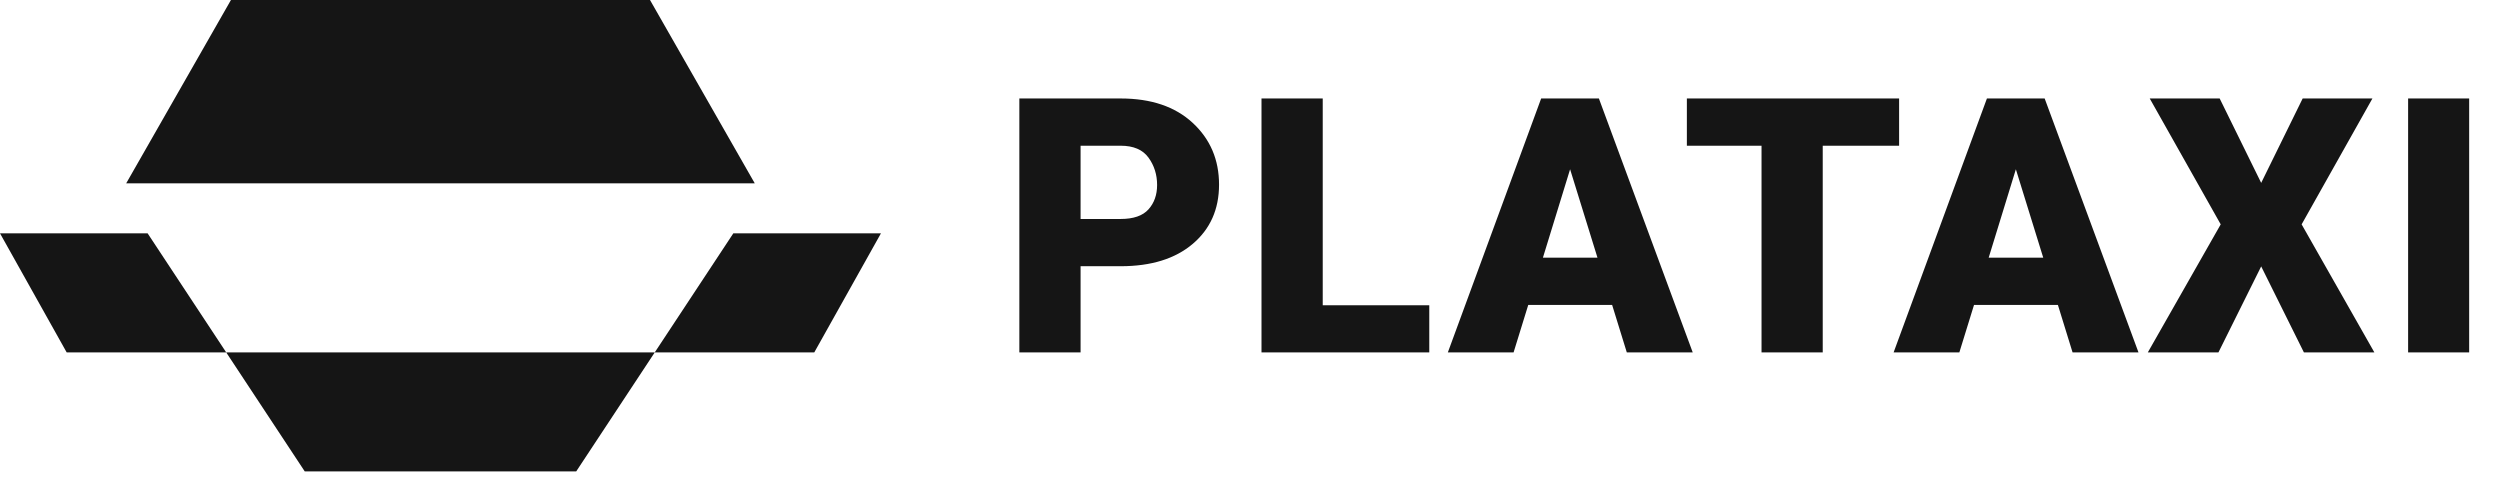
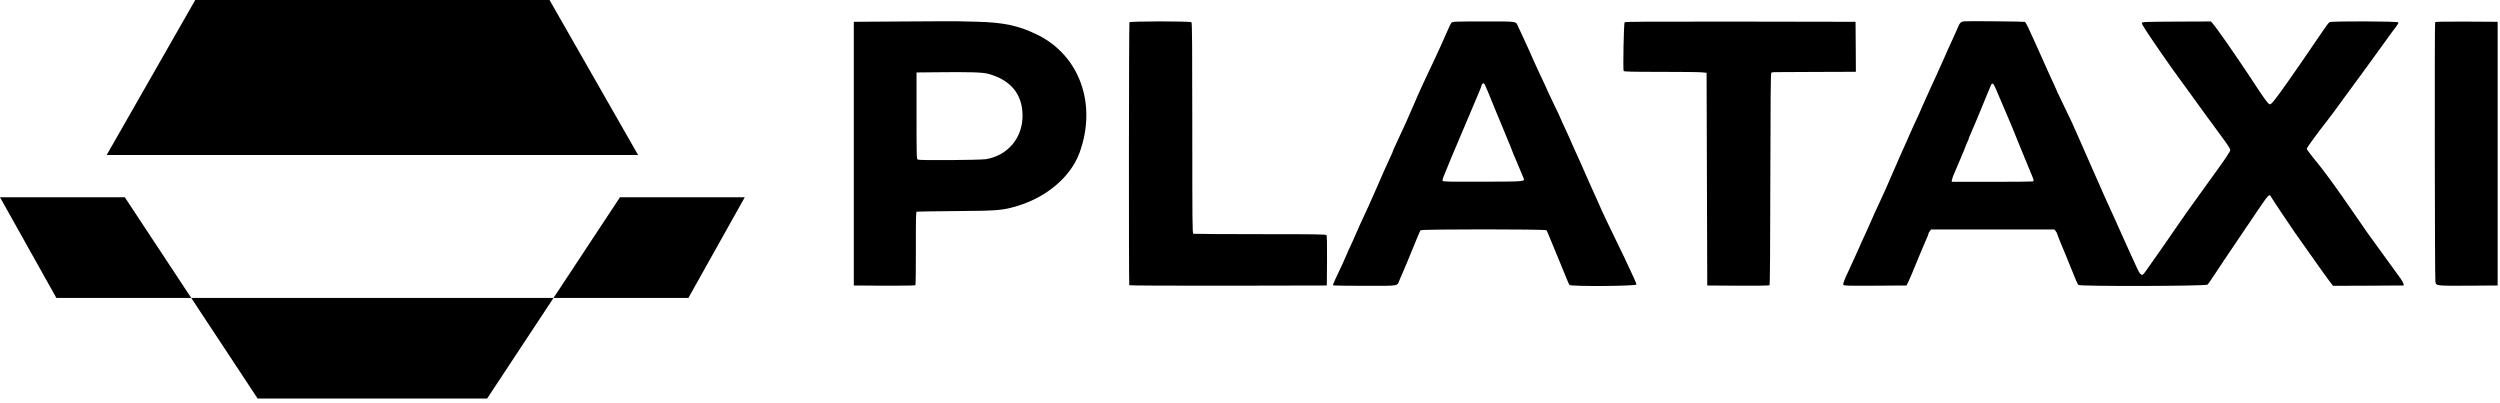
- <svg xmlns="http://www.w3.org/2000/svg" viewBox="0 0 1050 200" width="1050" height="200" fill="none">
-   <g transform="translate(0, 0)">
-     <polygon points="97,0 273,0 317,77 53,77" fill="#151515" />
-     <polygon points="0,98 62,98 95,148 28,148" fill="#151515" />
-     <polygon points="308,98 370,98 342,148 275,148" fill="#151515" />
-     <polygon points="95,148 275,148 242,198 128,198" fill="#151515" />
+ <svg xmlns="http://www.w3.org/2000/svg" viewBox="0 0 1242 200" fill="currentColor" role="img" aria-label="Plataxi">
+   <g id="isotype">
+     <polygon points="97,0 273,0 317,77 53,77" />
+     <polygon points="0,98 62,98 95,148 28,148" />
+     <polygon points="308,98 370,98 342,148 275,148" />
+     <polygon points="95,148 275,148 242,198 128,198" />
  </g>
-   <text x="420" y="148" font-family="'Montserrat', 'Roboto', 'Arial Black', sans-serif" font-weight="900" font-size="150" letter-spacing="4" fill="#151515">PLATAXI</text>
+   <g id="wordmark" transform="translate(423,10) scale(0.333333) translate(0,399) scale(0.1,-0.1)">
+     <path d="M775 3970 l-740 -5 0 -1965 0 -1965 454 -3 c257 -1 459 2 464 7 5 5 8 244 7 550 -1 433 2 542 12 546 7 3 263 6 568 9 641 4 713 10 935 77 437 132 792 435 923 789 266 724 4 1456 -633 1765 -275 134 -501 182 -900 191 -115 2 -241 5 -280 7 -38 1 -403 0 -810 -3z m1259 -779 c340 -91 516 -305 516 -626 0 -331 -219 -592 -544 -647 -83 -14 -992 -21 -1017 -7 -18 9 -19 32 -19 654 l0 645 293 3 c472 6 688 0 771 -22z" />
+     <path d="M16603 3973 c-71 -4 -81 -14 -122 -113 -13 -30 -36 -82 -51 -115 -76 -164 -140 -307 -140 -310 0 -3 -20 -48 -45 -101 -25 -52 -45 -97 -45 -99 0 -4 -46 -105 -111 -243 -21 -46 -39 -85 -39 -88 0 -2 -12 -28 -26 -57 -14 -28 -43 -95 -66 -147 -39 -92 -50 -117 -137 -303 -23 -49 -41 -90 -41 -92 0 -3 -16 -39 -36 -82 -20 -42 -74 -163 -119 -267 -229 -529 -230 -529 -322 -726 -25 -52 -67 -144 -93 -205 -53 -122 -95 -214 -146 -323 -19 -40 -34 -75 -34 -77 0 -3 -20 -48 -45 -101 -25 -52 -45 -97 -45 -99 0 -3 -26 -60 -58 -127 -81 -170 -106 -233 -99 -252 6 -15 52 -16 474 -14 l468 3 27 55 c15 30 55 123 88 205 34 83 67 164 74 180 8 17 35 82 61 145 26 63 53 127 61 142 8 14 14 33 14 41 0 8 9 26 21 41 l20 26 919 0 919 0 20 -26 c12 -15 21 -32 21 -38 0 -6 20 -59 45 -119 53 -126 126 -303 165 -402 71 -179 94 -231 109 -242 27 -23 1903 -18 1923 5 14 14 153 222 241 357 14 22 98 146 186 275 88 129 230 340 316 468 155 230 182 260 199 215 6 -16 306 -466 365 -548 34 -47 270 -380 291 -411 64 -93 164 -232 213 -297 l58 -77 527 2 527 3 -2 22 c-2 12 -22 49 -45 82 -148 206 -246 341 -338 466 -120 163 -169 232 -330 467 -319 464 -468 667 -638 873 -50 61 -92 118 -92 128 0 15 144 213 295 406 63 80 134 176 250 337 66 91 201 276 300 409 99 134 238 326 310 427 71 100 149 207 173 236 24 30 41 60 38 68 -7 18 -994 21 -1026 4 -11 -6 -50 -56 -88 -113 -188 -280 -518 -757 -652 -941 -102 -139 -130 -171 -150 -171 -23 0 -91 93 -280 385 -65 100 -292 434 -353 520 -34 47 -91 128 -128 180 -37 52 -79 107 -93 123 l-25 27 -513 -2 c-481 -3 -513 -4 -516 -21 -3 -17 57 -111 292 -452 112 -163 174 -250 426 -595 63 -87 171 -236 240 -331 69 -95 178 -244 243 -331 74 -100 117 -167 117 -182 0 -27 -59 -114 -381 -558 -227 -314 -316 -439 -417 -587 -58 -86 -124 -182 -147 -213 -22 -31 -56 -80 -75 -108 -19 -28 -66 -96 -105 -150 -38 -54 -94 -133 -123 -174 -81 -116 -77 -119 -220 199 -22 50 -79 175 -126 278 -47 103 -86 190 -86 192 0 3 -15 37 -34 77 -31 68 -131 285 -161 353 -45 101 -68 153 -91 208 -14 34 -41 94 -59 132 -18 39 -58 131 -90 205 -32 74 -72 167 -90 205 -18 39 -52 115 -75 170 -54 127 -90 204 -206 442 -52 106 -94 195 -94 197 0 3 -15 38 -34 78 -18 40 -50 108 -69 150 -20 42 -48 105 -63 140 -25 59 -88 199 -156 348 -38 81 -66 143 -111 243 -20 42 -42 79 -49 81 -17 6 -805 13 -885 9z m476 -1061 c29 -70 56 -134 61 -143 6 -12 101 -234 159 -374 11 -25 64 -156 101 -250 26 -65 97 -236 184 -447 41 -98 42 -104 20 -112 -9 -3 -284 -6 -611 -6 l-596 0 6 33 c3 18 18 62 35 97 16 36 53 121 81 190 29 69 56 134 61 145 4 11 19 47 31 80 13 33 27 64 31 70 4 5 8 15 8 22 0 7 13 41 29 75 16 35 56 131 91 213 34 83 89 215 122 295 33 80 67 163 76 185 36 91 45 85 111 -73z" />
+     <path d="M4143 3958 c-8 -15 -11 -3905 -2 -3919 3 -5 602 -8 1475 -7 l1469 3 3 369 c2 264 -1 373 -9 382 -10 12 -174 14 -989 14 -538 0 -985 3 -994 6 -15 6 -16 153 -16 1573 0 1205 -3 1570 -12 1579 -18 18 -914 17 -925 0z" />
+     <path d="M8943 3951 c-10 -11 -36 -62 -57 -113 -40 -93 -119 -270 -193 -428 -22 -47 -54 -114 -71 -150 -16 -36 -58 -123 -91 -193 -34 -71 -100 -219 -147 -330 -48 -111 -101 -233 -119 -272 -44 -94 -86 -186 -125 -270 -17 -38 -40 -88 -51 -111 -10 -22 -19 -43 -19 -47 0 -3 -15 -39 -34 -79 -62 -133 -133 -291 -204 -458 -39 -91 -94 -214 -122 -275 -106 -226 -185 -401 -235 -520 -21 -49 -42 -94 -46 -100 -4 -5 -26 -55 -49 -110 -39 -92 -69 -157 -170 -370 -20 -44 -36 -83 -33 -87 2 -5 215 -8 472 -8 531 0 481 -9 521 90 12 30 32 78 45 105 12 28 39 91 60 140 121 293 155 376 175 425 12 30 27 61 32 68 15 18 1861 18 1876 0 5 -7 19 -35 30 -63 11 -27 55 -133 97 -235 42 -102 90 -219 107 -260 17 -41 34 -84 39 -95 4 -11 20 -49 35 -85 14 -36 31 -71 36 -77 21 -25 998 -18 998 7 0 11 -34 90 -75 176 -41 86 -75 158 -75 160 0 3 -44 96 -99 207 -140 286 -291 604 -291 612 0 3 -20 48 -45 101 -25 52 -45 97 -45 99 0 3 -17 42 -39 87 -21 46 -58 128 -81 183 -42 99 -111 252 -176 393 -19 40 -34 75 -34 77 0 3 -14 35 -31 72 -17 38 -42 91 -54 118 -13 28 -39 85 -59 128 -20 42 -36 80 -36 82 0 3 -40 89 -90 190 -49 101 -90 187 -90 190 0 5 -54 122 -120 260 -21 44 -56 121 -78 170 -71 160 -128 288 -176 390 -26 55 -57 120 -68 145 -41 87 7 80 -514 80 -445 0 -464 -1 -481 -19z m541 -1023 c27 -68 84 -208 128 -313 44 -104 94 -224 110 -265 17 -41 34 -84 39 -95 61 -145 89 -215 89 -220 0 -3 9 -24 19 -48 11 -23 43 -98 71 -167 29 -69 59 -141 67 -161 33 -80 81 -74 -588 -77 -470 -2 -599 1 -607 10 -7 9 2 41 30 108 22 52 54 129 70 170 17 41 36 89 43 105 8 17 89 208 180 425 92 217 173 409 180 425 44 101 75 179 75 189 0 15 20 36 35 36 5 0 32 -55 59 -122z" />
+     <path d="M11523 3958 c-12 -16 -26 -707 -14 -726 6 -10 122 -13 552 -13 299 0 576 -3 614 -7 l70 -7 5 -1585 5 -1585 459 -3 c287 -1 463 1 469 7 7 7 11 586 12 1581 2 1181 6 1575 14 1583 14 14 -35 13 679 15 l582 2 -2 373 -3 372 -1716 3 c-1366 2 -1719 -1 -1726 -10z" />
+     <path d="M23603 3958 c-9 -15 -5 -3815 4 -3866 11 -63 4 -62 489 -60 l439 3 0 1965 0 1965 -462 3 c-363 2 -463 -1 -470 -10z" />
+   </g>
</svg>
